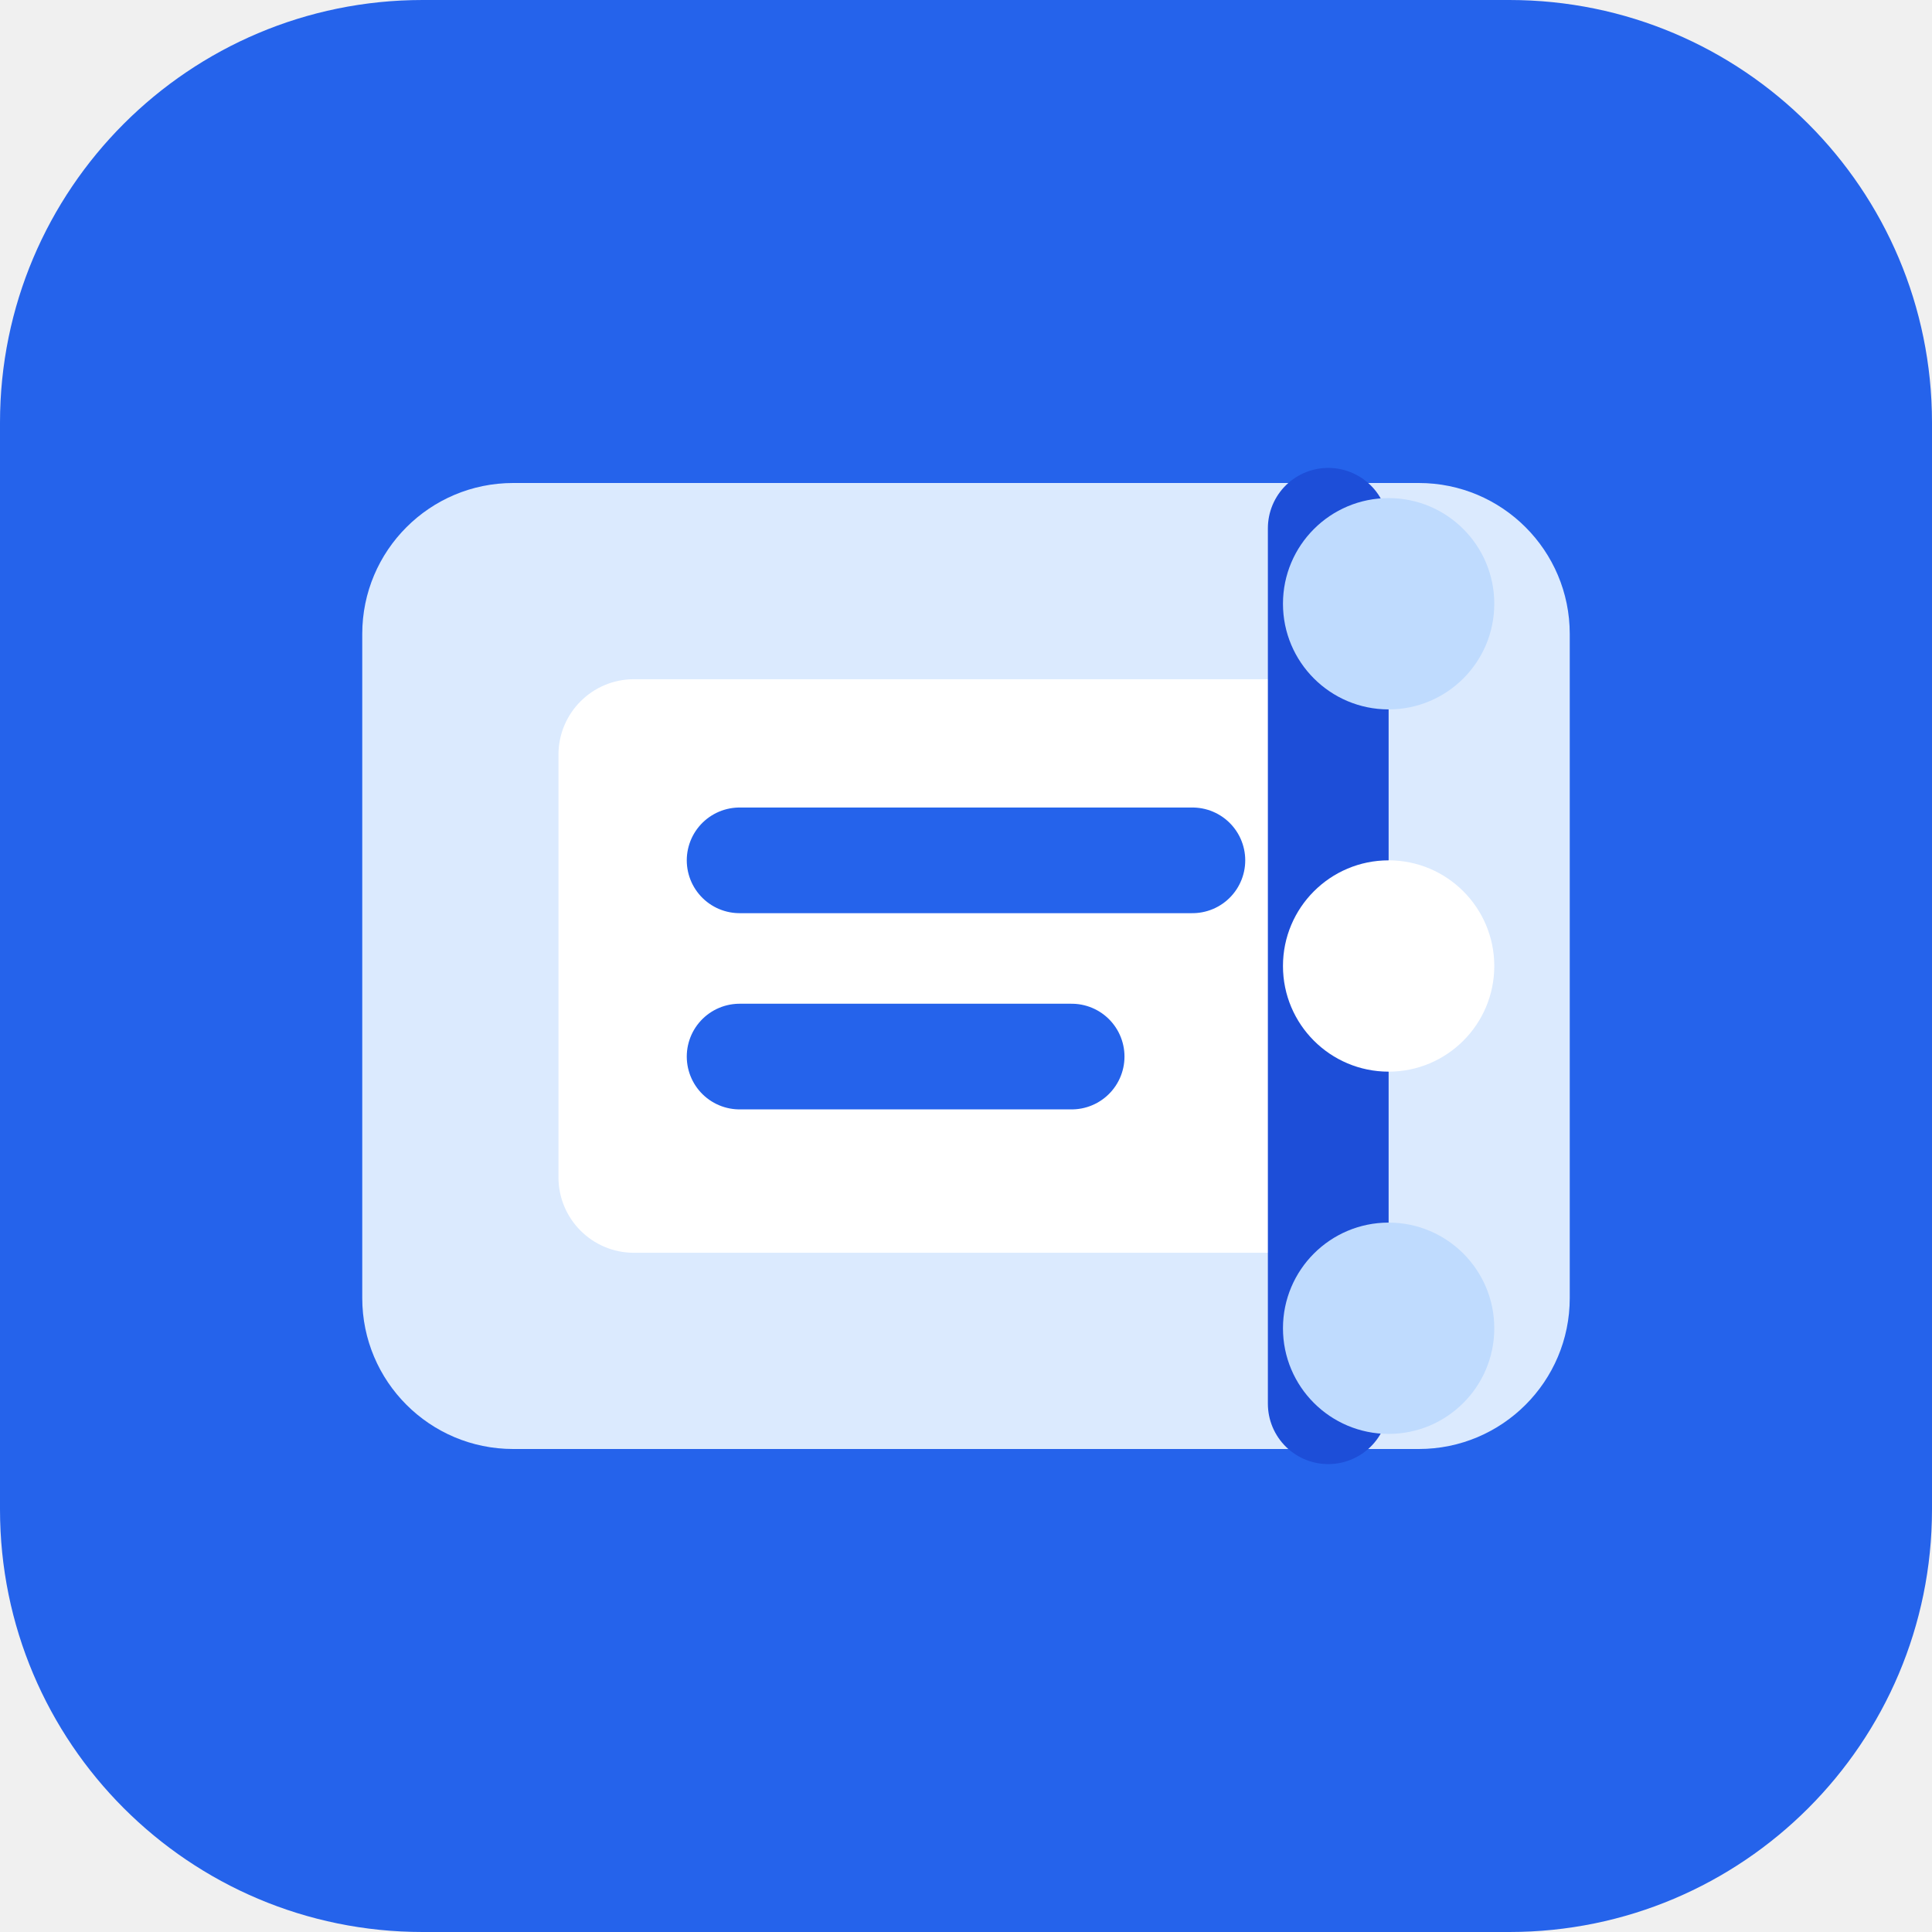
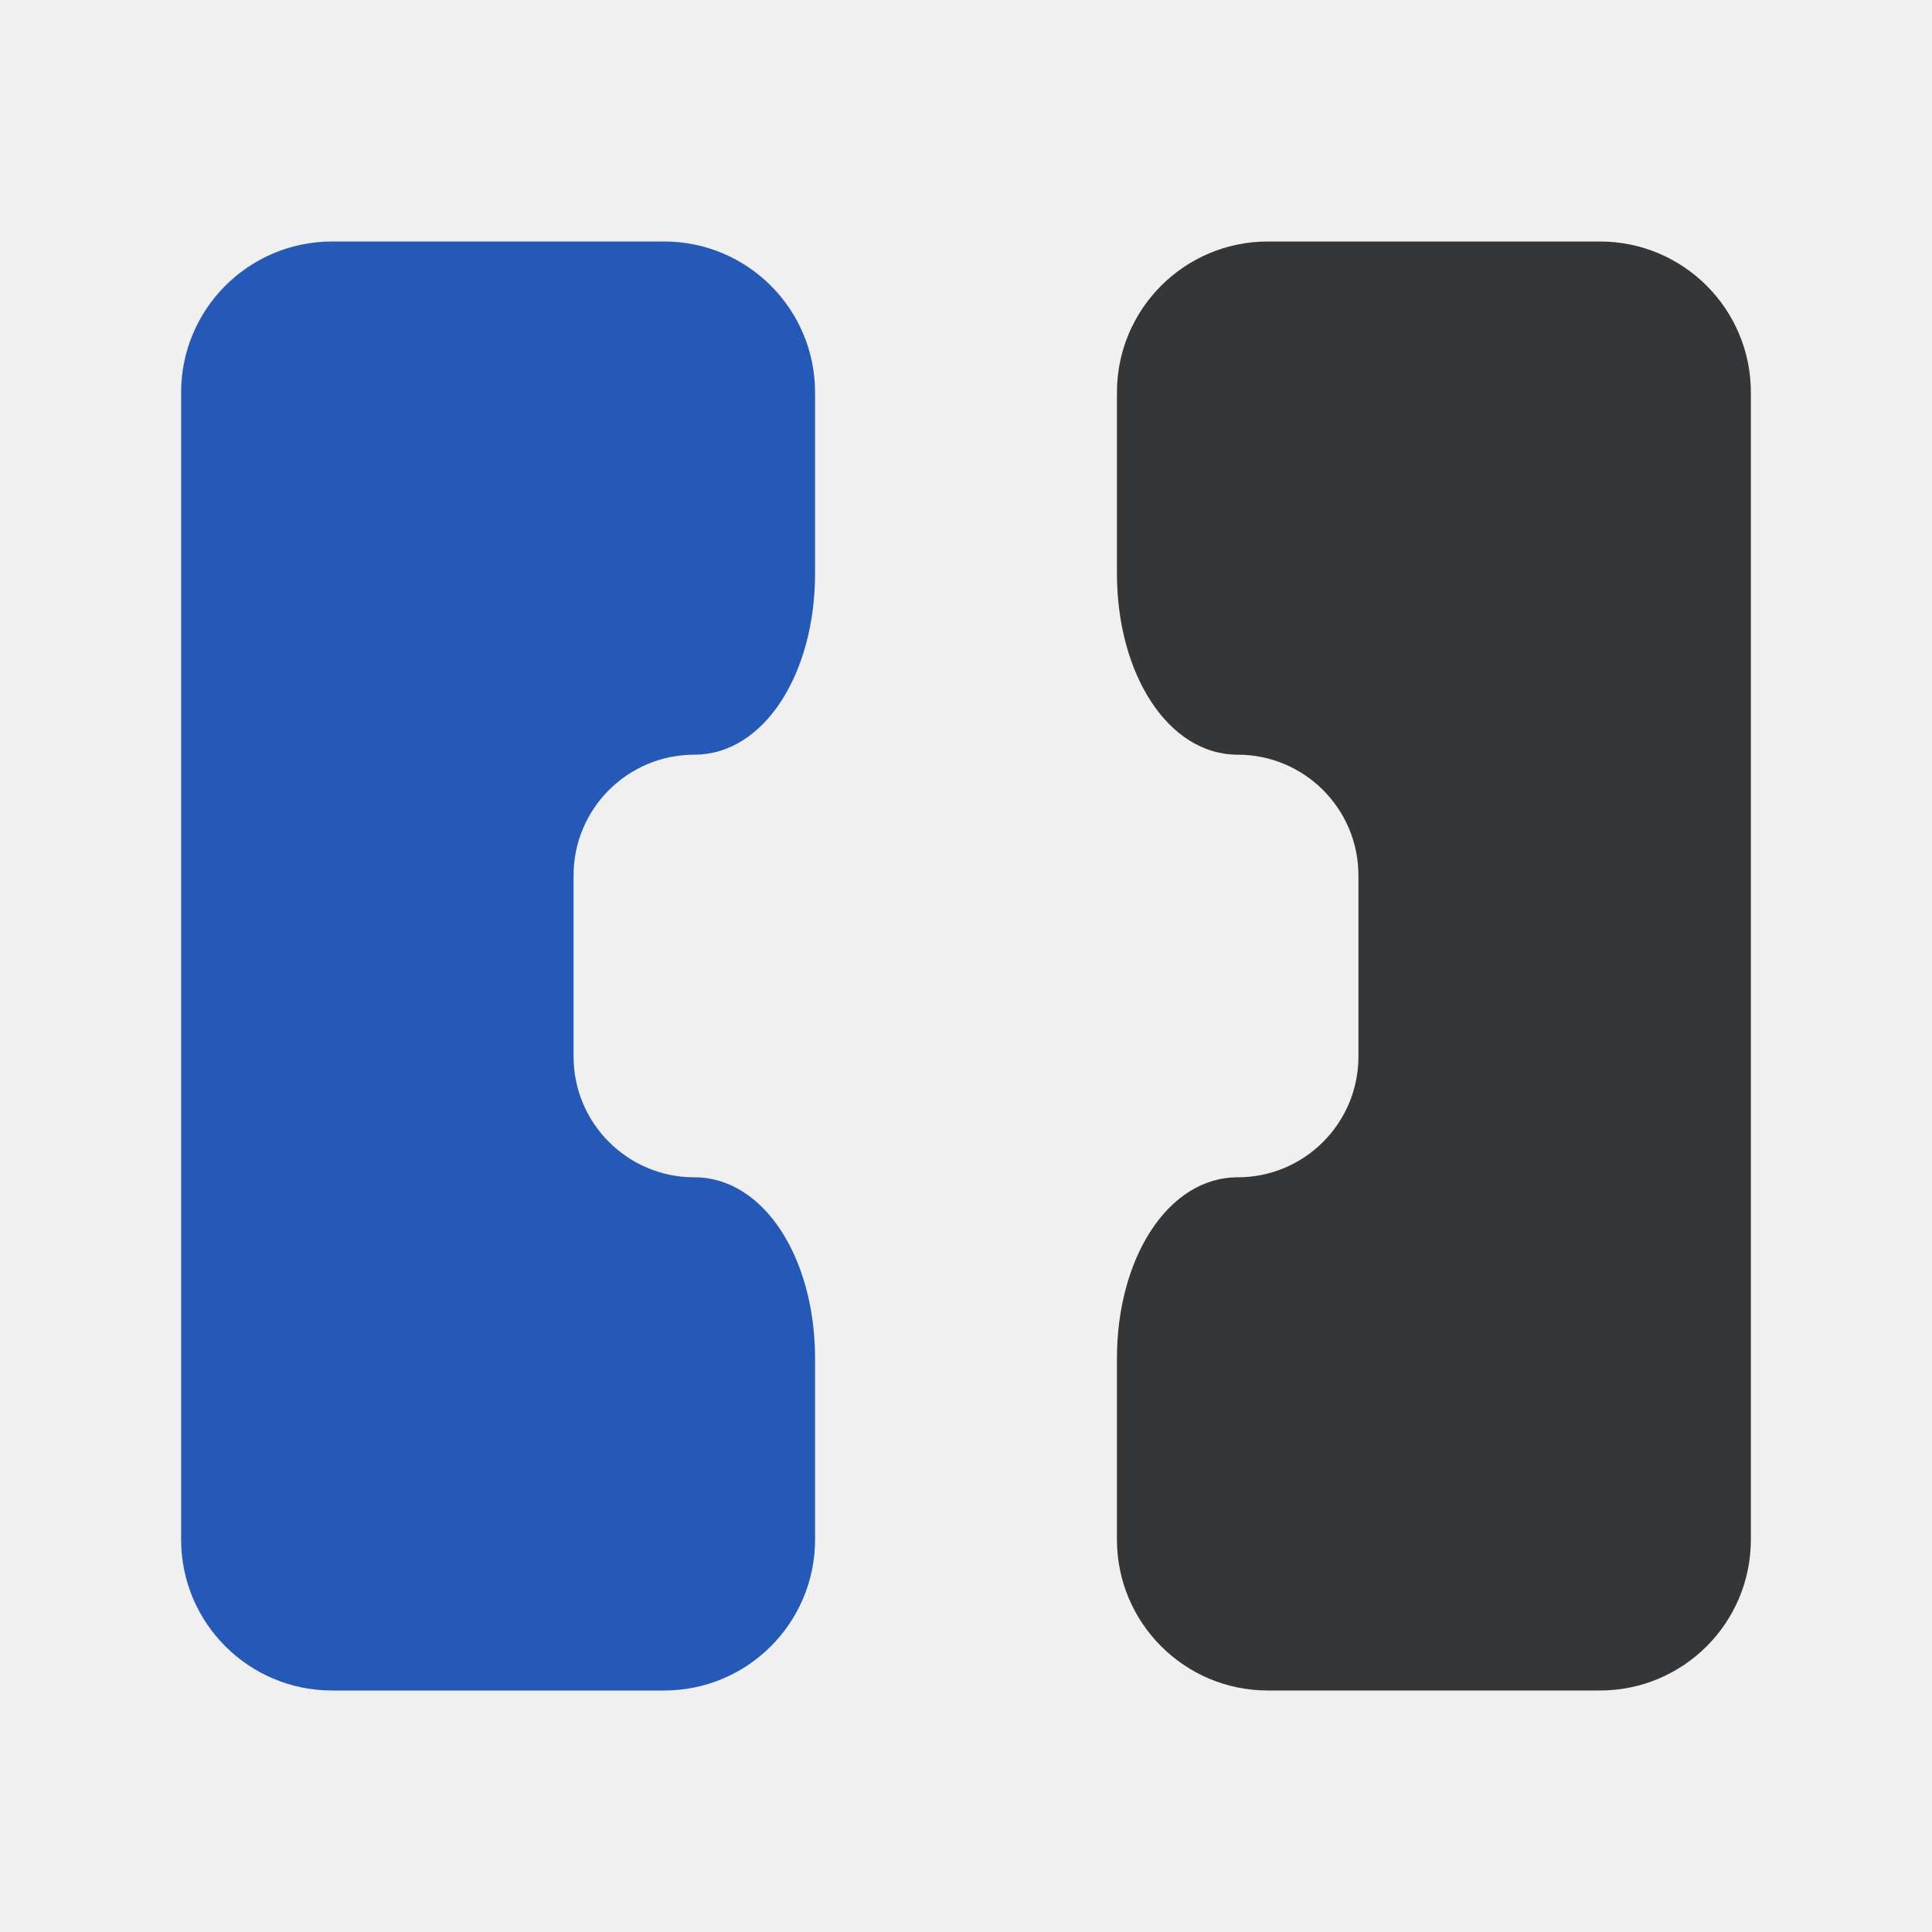
- <svg xmlns="http://www.w3.org/2000/svg" viewBox="0 0 128 128" role="img" aria-label="Harhub icon">
-   <rect width="128" height="128" rx="28" fill="#2563eb" />
-   <path d="M34 32h60a10 10 0 0 1 10 10v44a10 10 0 0 1-10 10H34a10 10 0 0 1-10-10V42a10 10 0 0 1 10-10Z" fill="#dbeafe" />
-   <path d="M42 45h44a5 5 0 0 1 5 5v28a5 5 0 0 1-5 5H42a5 5 0 0 1-5-5V50a5 5 0 0 1 5-5Z" fill="#ffffff" />
-   <path d="M49 57h30M49 70h22" stroke="#2563eb" stroke-width="7" stroke-linecap="round" />
-   <path d="M88 35v58" stroke="#1d4ed8" stroke-width="8" stroke-linecap="round" />
-   <circle cx="92" cy="40" r="7" fill="#bfdbfe" />
-   <circle cx="92" cy="64" r="7" fill="#ffffff" />
-   <circle cx="92" cy="88" r="7" fill="#bfdbfe" />
+ <svg xmlns="http://www.w3.org/2000/svg" viewBox="0 0 128 128" role="img" aria-labelledby="title">
+   <path fill="#2459b8" d="M22 16h22c5.523 0 10 4.477 10 10v12c0 6.627-3.373 12-8 12-4.418 0-8 3.582-8 8v12c0 4.418 3.582 8 8 8 4.627 0 8 5.373 8 12v12c0 5.523-4.477 10-10 10H22c-5.523 0-10-4.477-10-10V26c0-5.523 4.477-10 10-10Z" />
+   <path fill="#343638" d="M106 16H84c-5.523 0-10 4.477-10 10v12c0 6.627 3.373 12 8 12 4.418 0 8 3.582 8 8v12c0 4.418-3.582 8-8 8-4.627 0-8 5.373-8 12v12c0 5.523 4.477 10 10 10h22c5.523 0 10-4.477 10-10V26c0-5.523-4.477-10-10-10Z" />
</svg>
